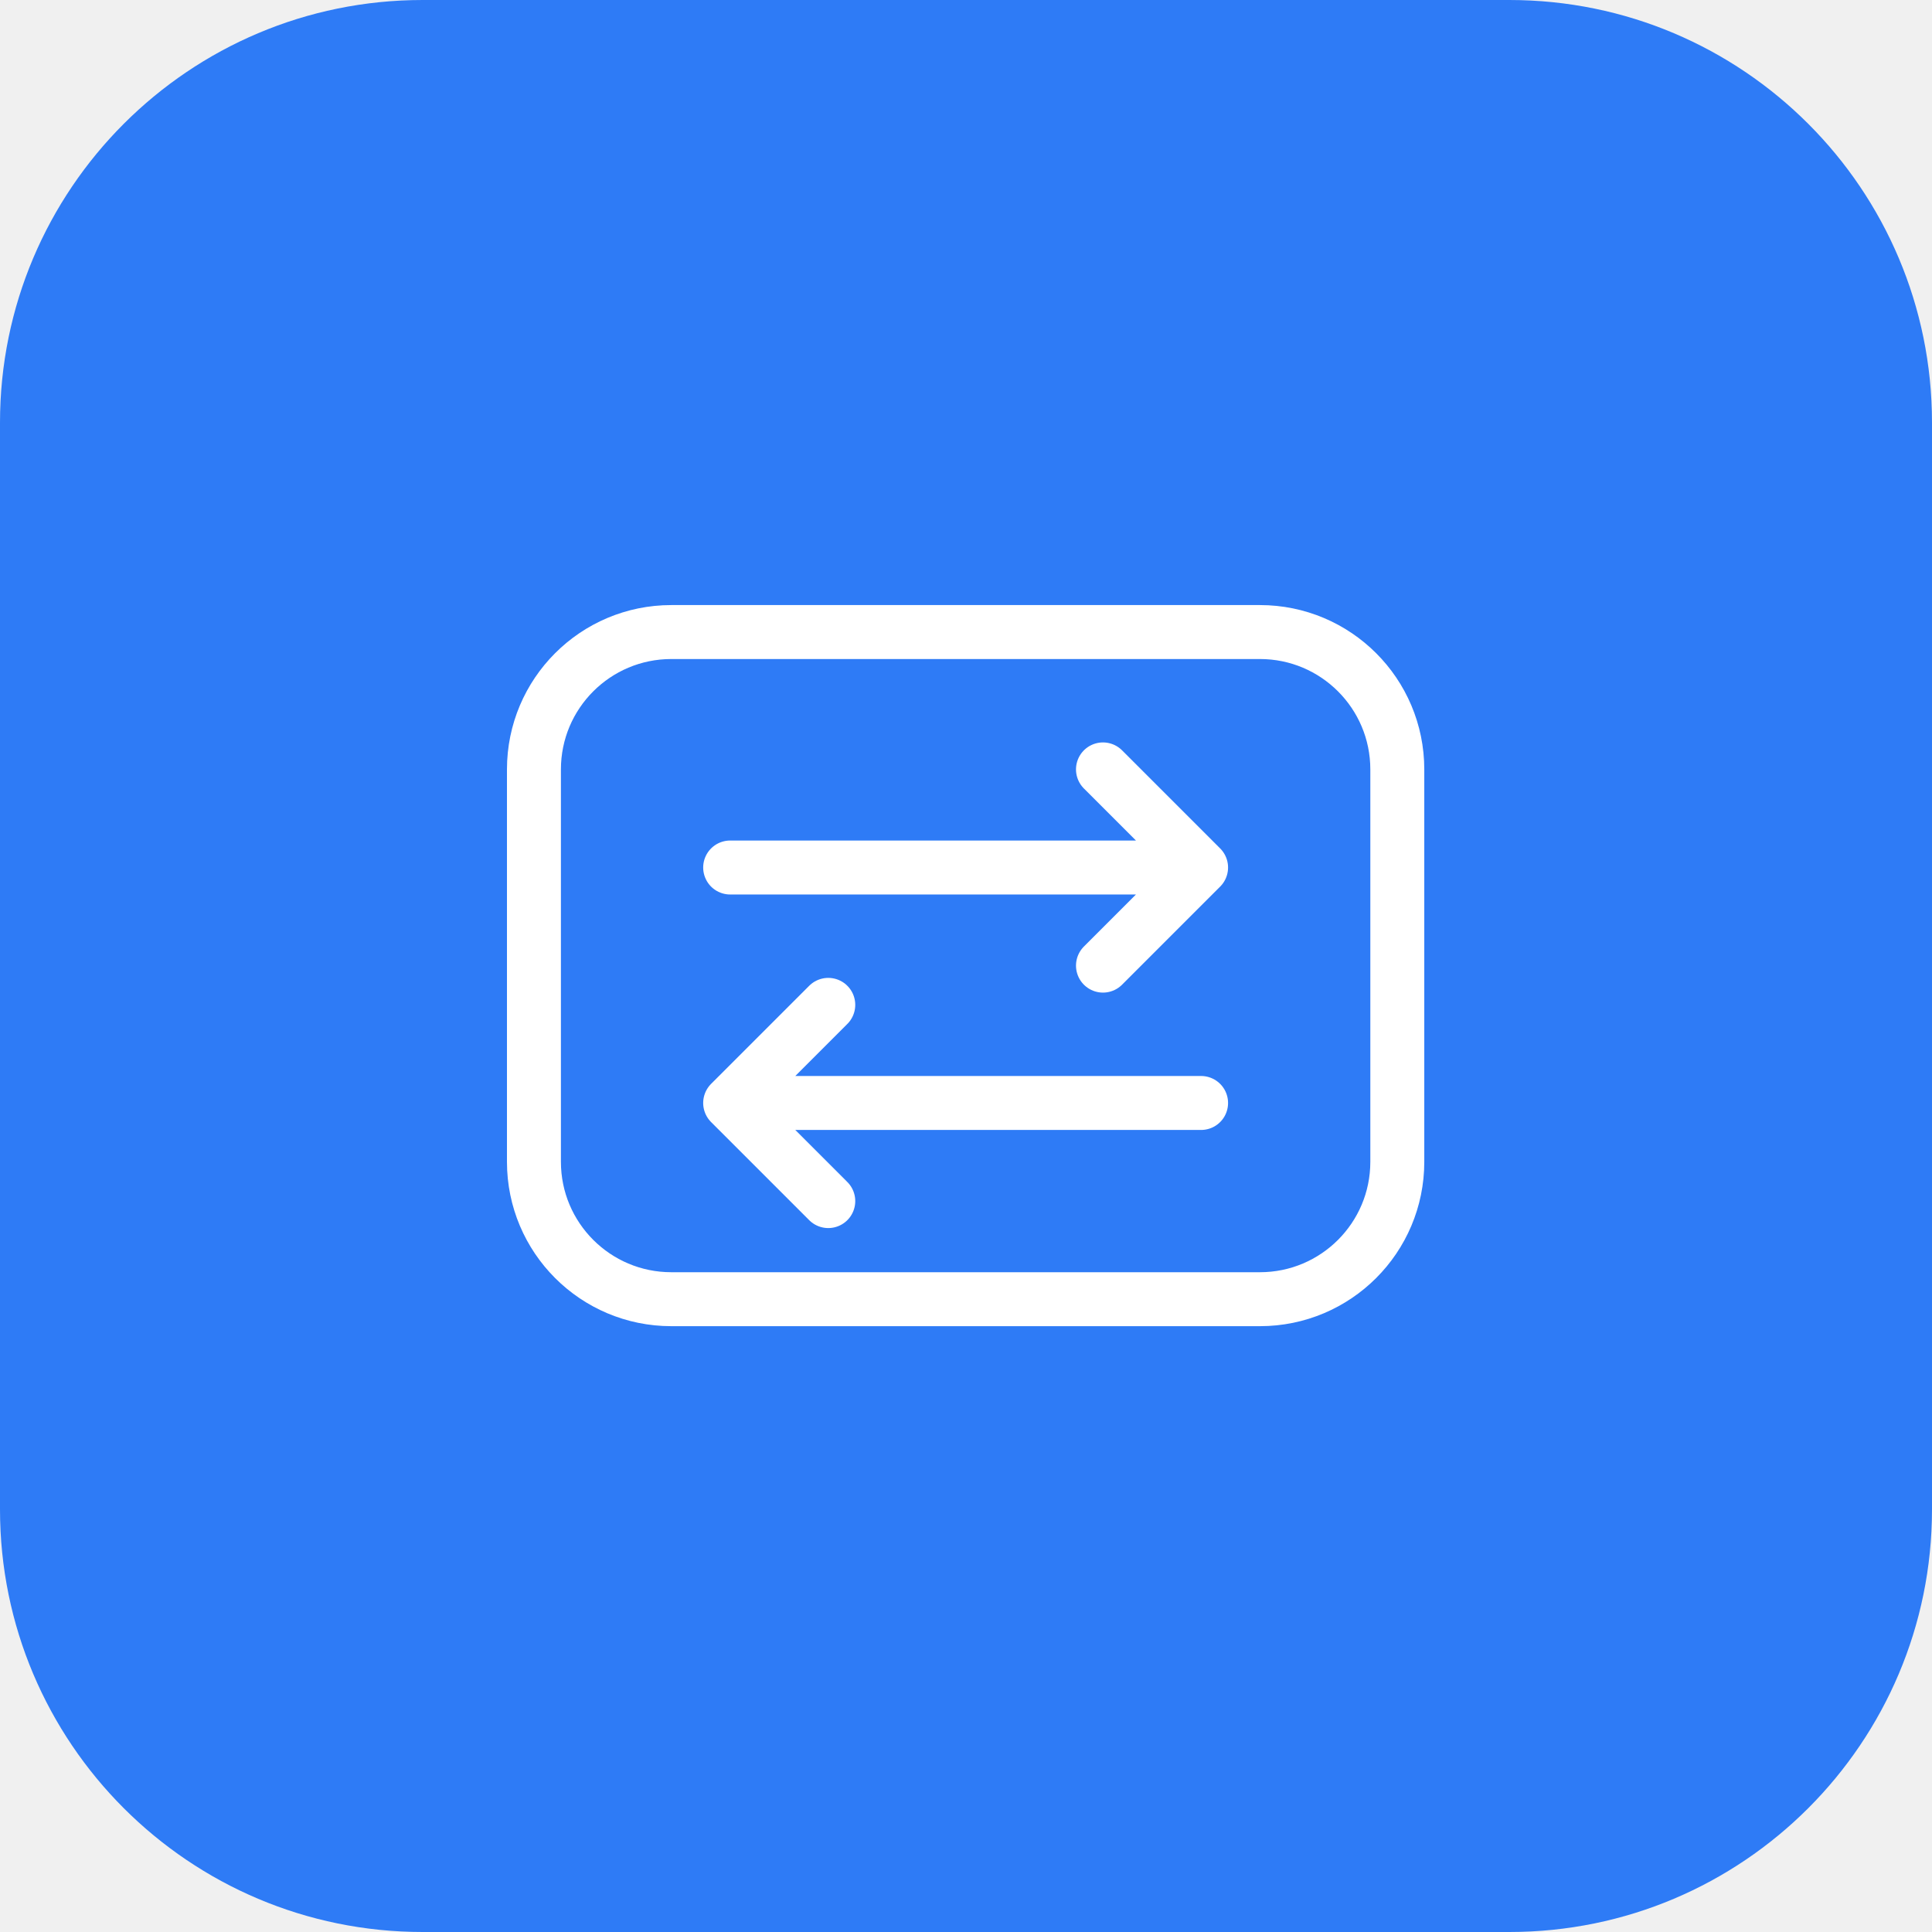
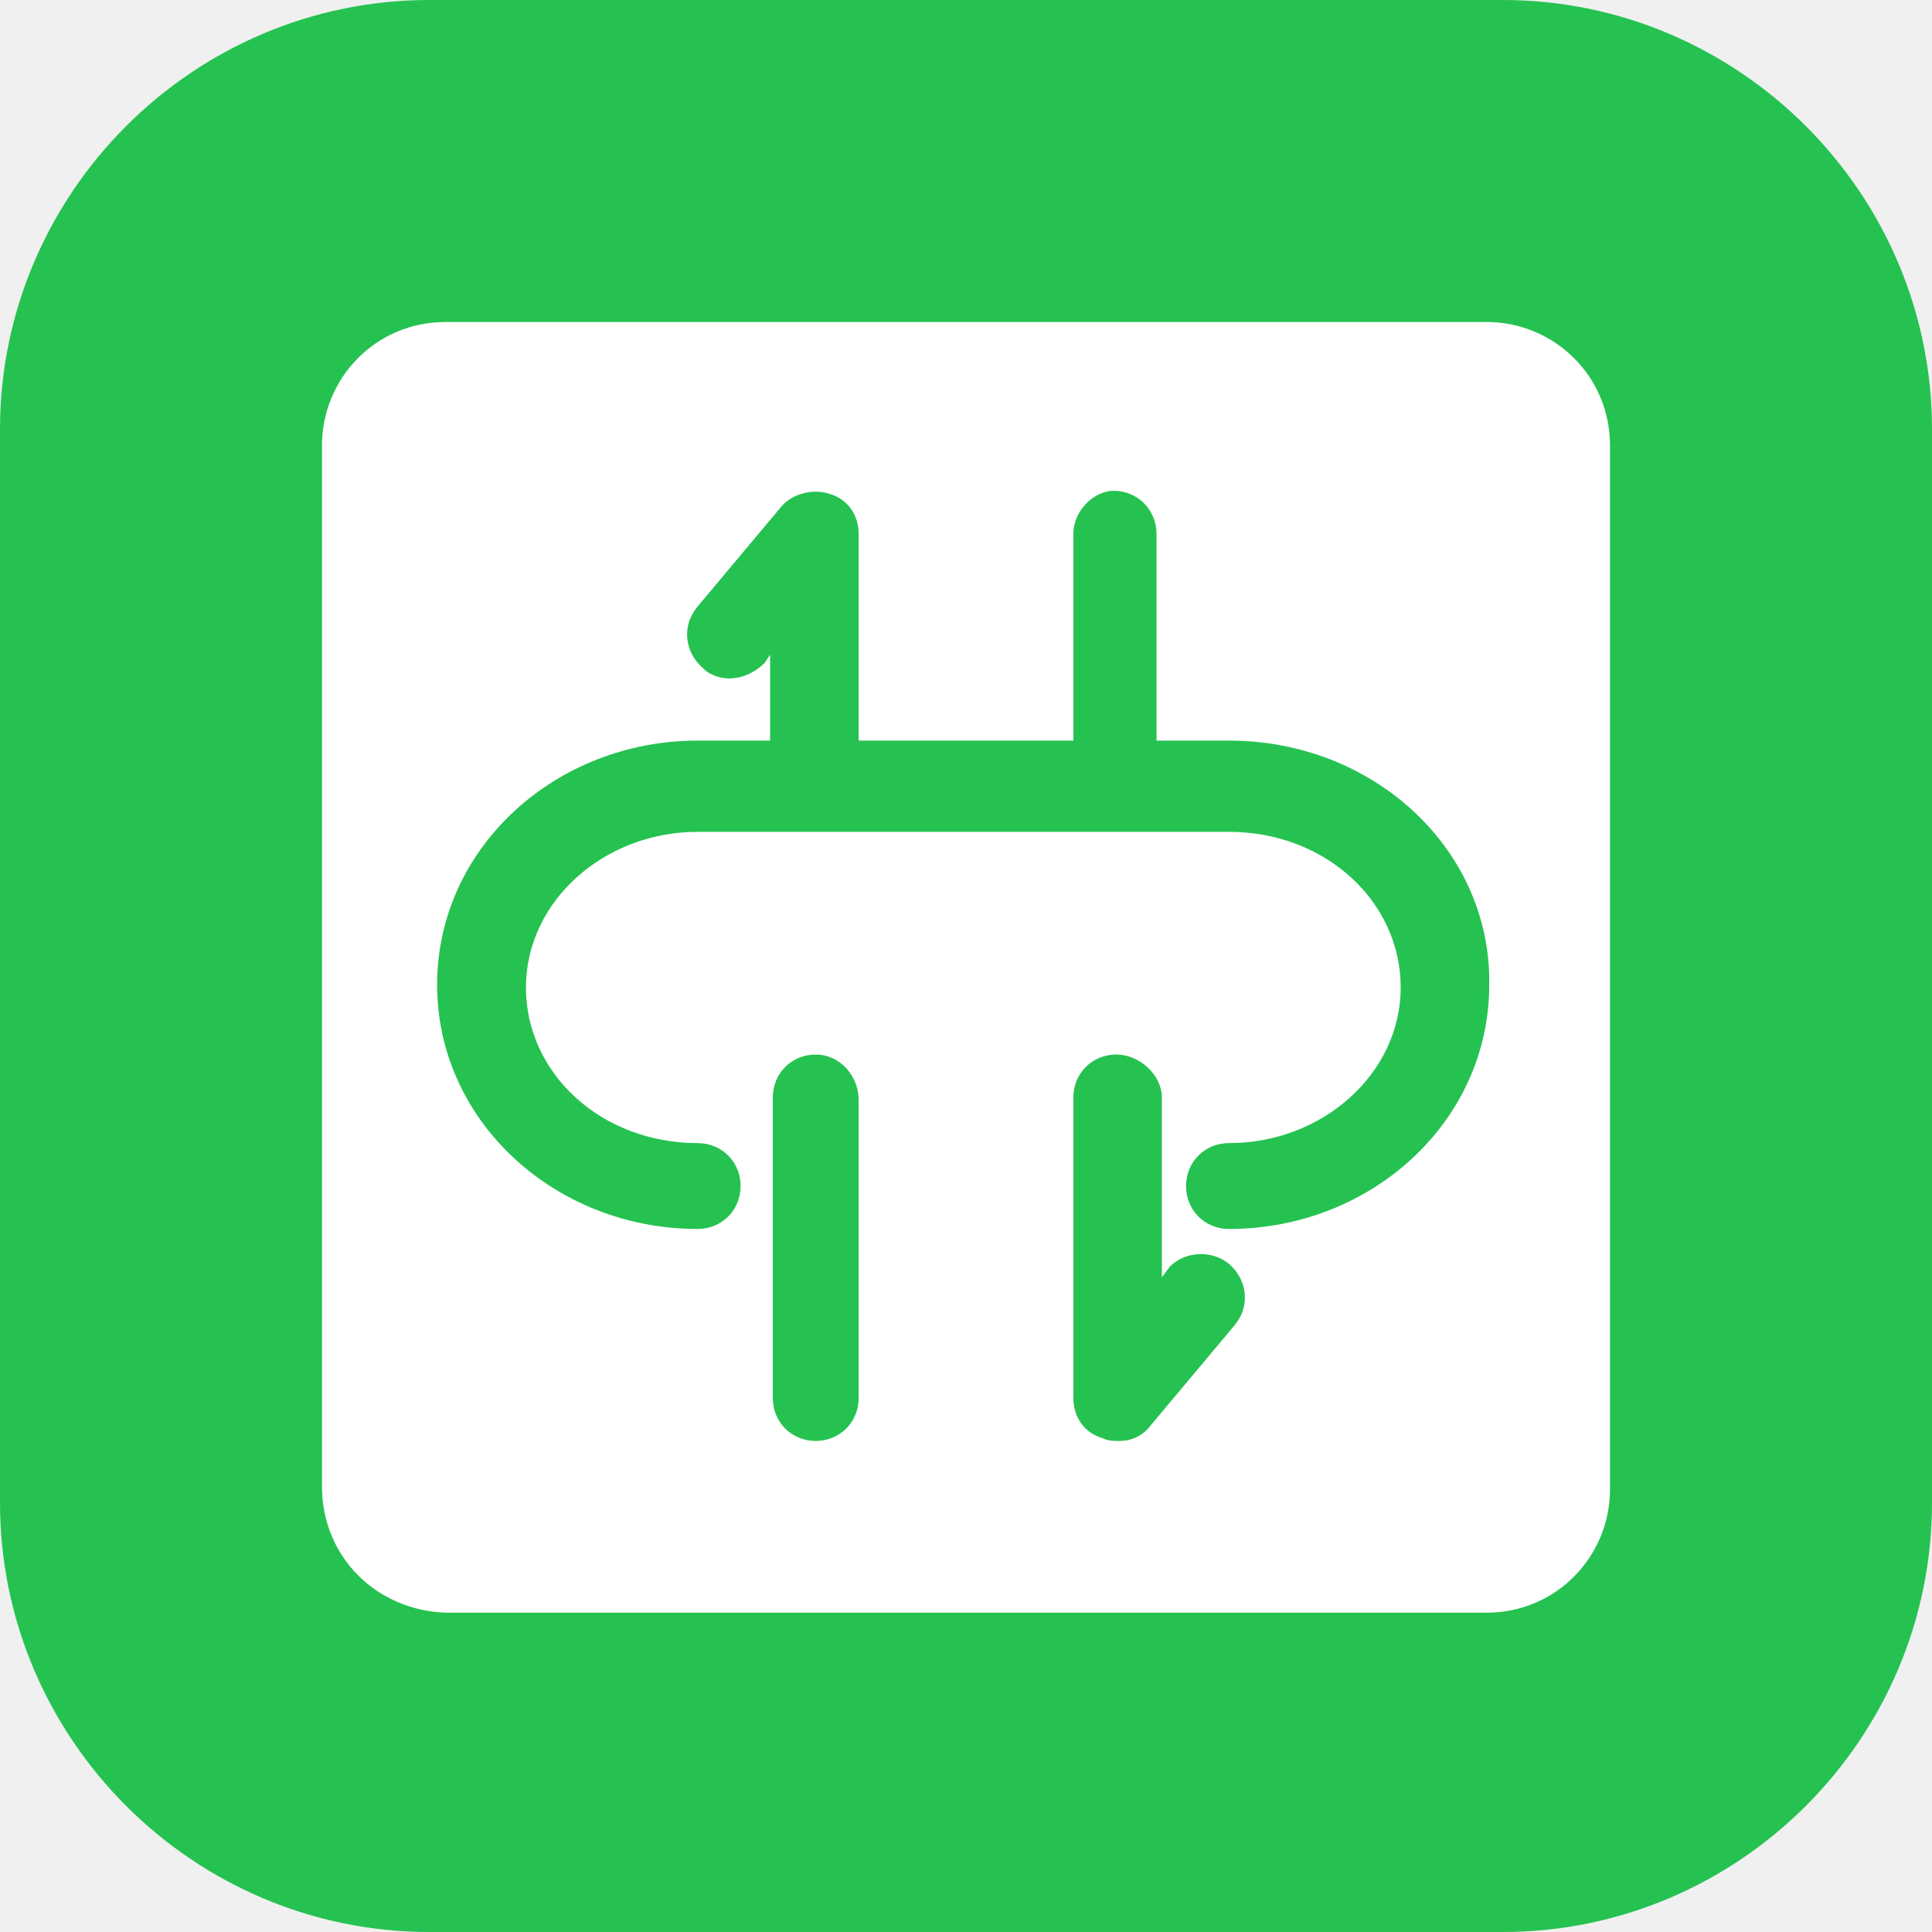
- <svg xmlns="http://www.w3.org/2000/svg" viewBox="0 0 1024 1024" role="img" aria-label="NAT Gateway">
-   <rect width="1024" height="1024" rx="224" fill="#2e7bf6" />
-   <g transform="translate(179 179) scale(0.65)">
-     <g fill="none" stroke="#fff" stroke-width="44" stroke-linecap="round" stroke-linejoin="round">
-       <rect x="160" y="240" width="704" height="544" rx="112" />
-       <path d="M320 432h384M624 352l80 80-80 80" />
-       <path d="M704 624H320M400 544l-80 80 80 80" />
-     </g>
+ <svg xmlns="http://www.w3.org/2000/svg" fill="none" viewBox="0 0 72 72">
+   <defs>
+     <clipPath id="a">
+       <rect width="72" height="72" fill="#fff" fill-opacity="0" />
+     </clipPath>
+   </defs>
+   <g clip-path="url(#a)" fill-rule="evenodd">
+     <path d="m16 0h40c8.8 0 16 7.2 16 16v40c0 8.8-7.2 16-16 16h-40c-8.8 0-16-7.2-16-16v-40c0-8.8 7.2-16 16-16z" fill="#25C251" />
+     <path d="m55.4 12c2.5 0 4.6 2 4.6 4.6v38.9c0 2.5-2 4.6-4.6 4.6h-38.8c-2.6-0.1-4.6-2.1-4.6-4.7v-38.8c0-2.5 2-4.6 4.6-4.6h38.8zm-13.8 27.3c-0.9 0-1.6 0.7-1.6 1.6v11.2c0 0.7 0.4 1.3 1.1 1.5 0.2 0.1 0.4 0.1 0.6 0.1 0.5 0 0.9-0.2 1.2-0.6l3.1-3.7c0.6-0.7 0.5-1.7-0.2-2.3-0.6-0.5-1.6-0.5-2.2 0.1l-0.3 0.4v-6.7c0-0.81-0.8-1.6-1.7-1.6zm-11.2 0c-0.9 0-1.6 0.7-1.6 1.6v11.2c0 0.9 0.7 1.6 1.6 1.6s1.6-0.7 1.6-1.6v-11.1c0-0.91-0.7-1.7-1.6-1.7zm0.5-20.9c-0.6-0.2-1.4 0-1.8 0.5l-3.1 3.7c-0.6 0.7-0.5 1.7 0.2 2.3l0.1 0.1c0.7 0.5 1.6 0.3 2.2-0.3l0.2-0.3v3.2h-2.7c-5.3 0-9.71 4-9.71 9.1s4.41 9.1 9.71 9.1c0.9 0 1.6-0.7 1.6-1.6s-0.7-1.6-1.6-1.6c-3.6 0-6.4-2.6-6.4-5.8s2.9-5.8 6.4-5.8h19.8c3.6 0 6.4 2.6 6.4 5.8s-2.9 5.8-6.4 5.8c-0.9 0-1.6 0.7-1.6 1.6s0.7 1.6 1.6 1.6c5.3 0 9.7-4 9.7-9.1v-0.3c-0.1-4.9-4.4-8.8-9.7-8.8h-2.7v-7.7c0-0.9-0.7-1.61-1.6-1.61-0.7 0-1.5 0.71-1.5 1.61v7.7h-8v-7.7c0-0.7-0.4-1.3-1.1-1.5z" fill="#fff" />
  </g>
</svg>
